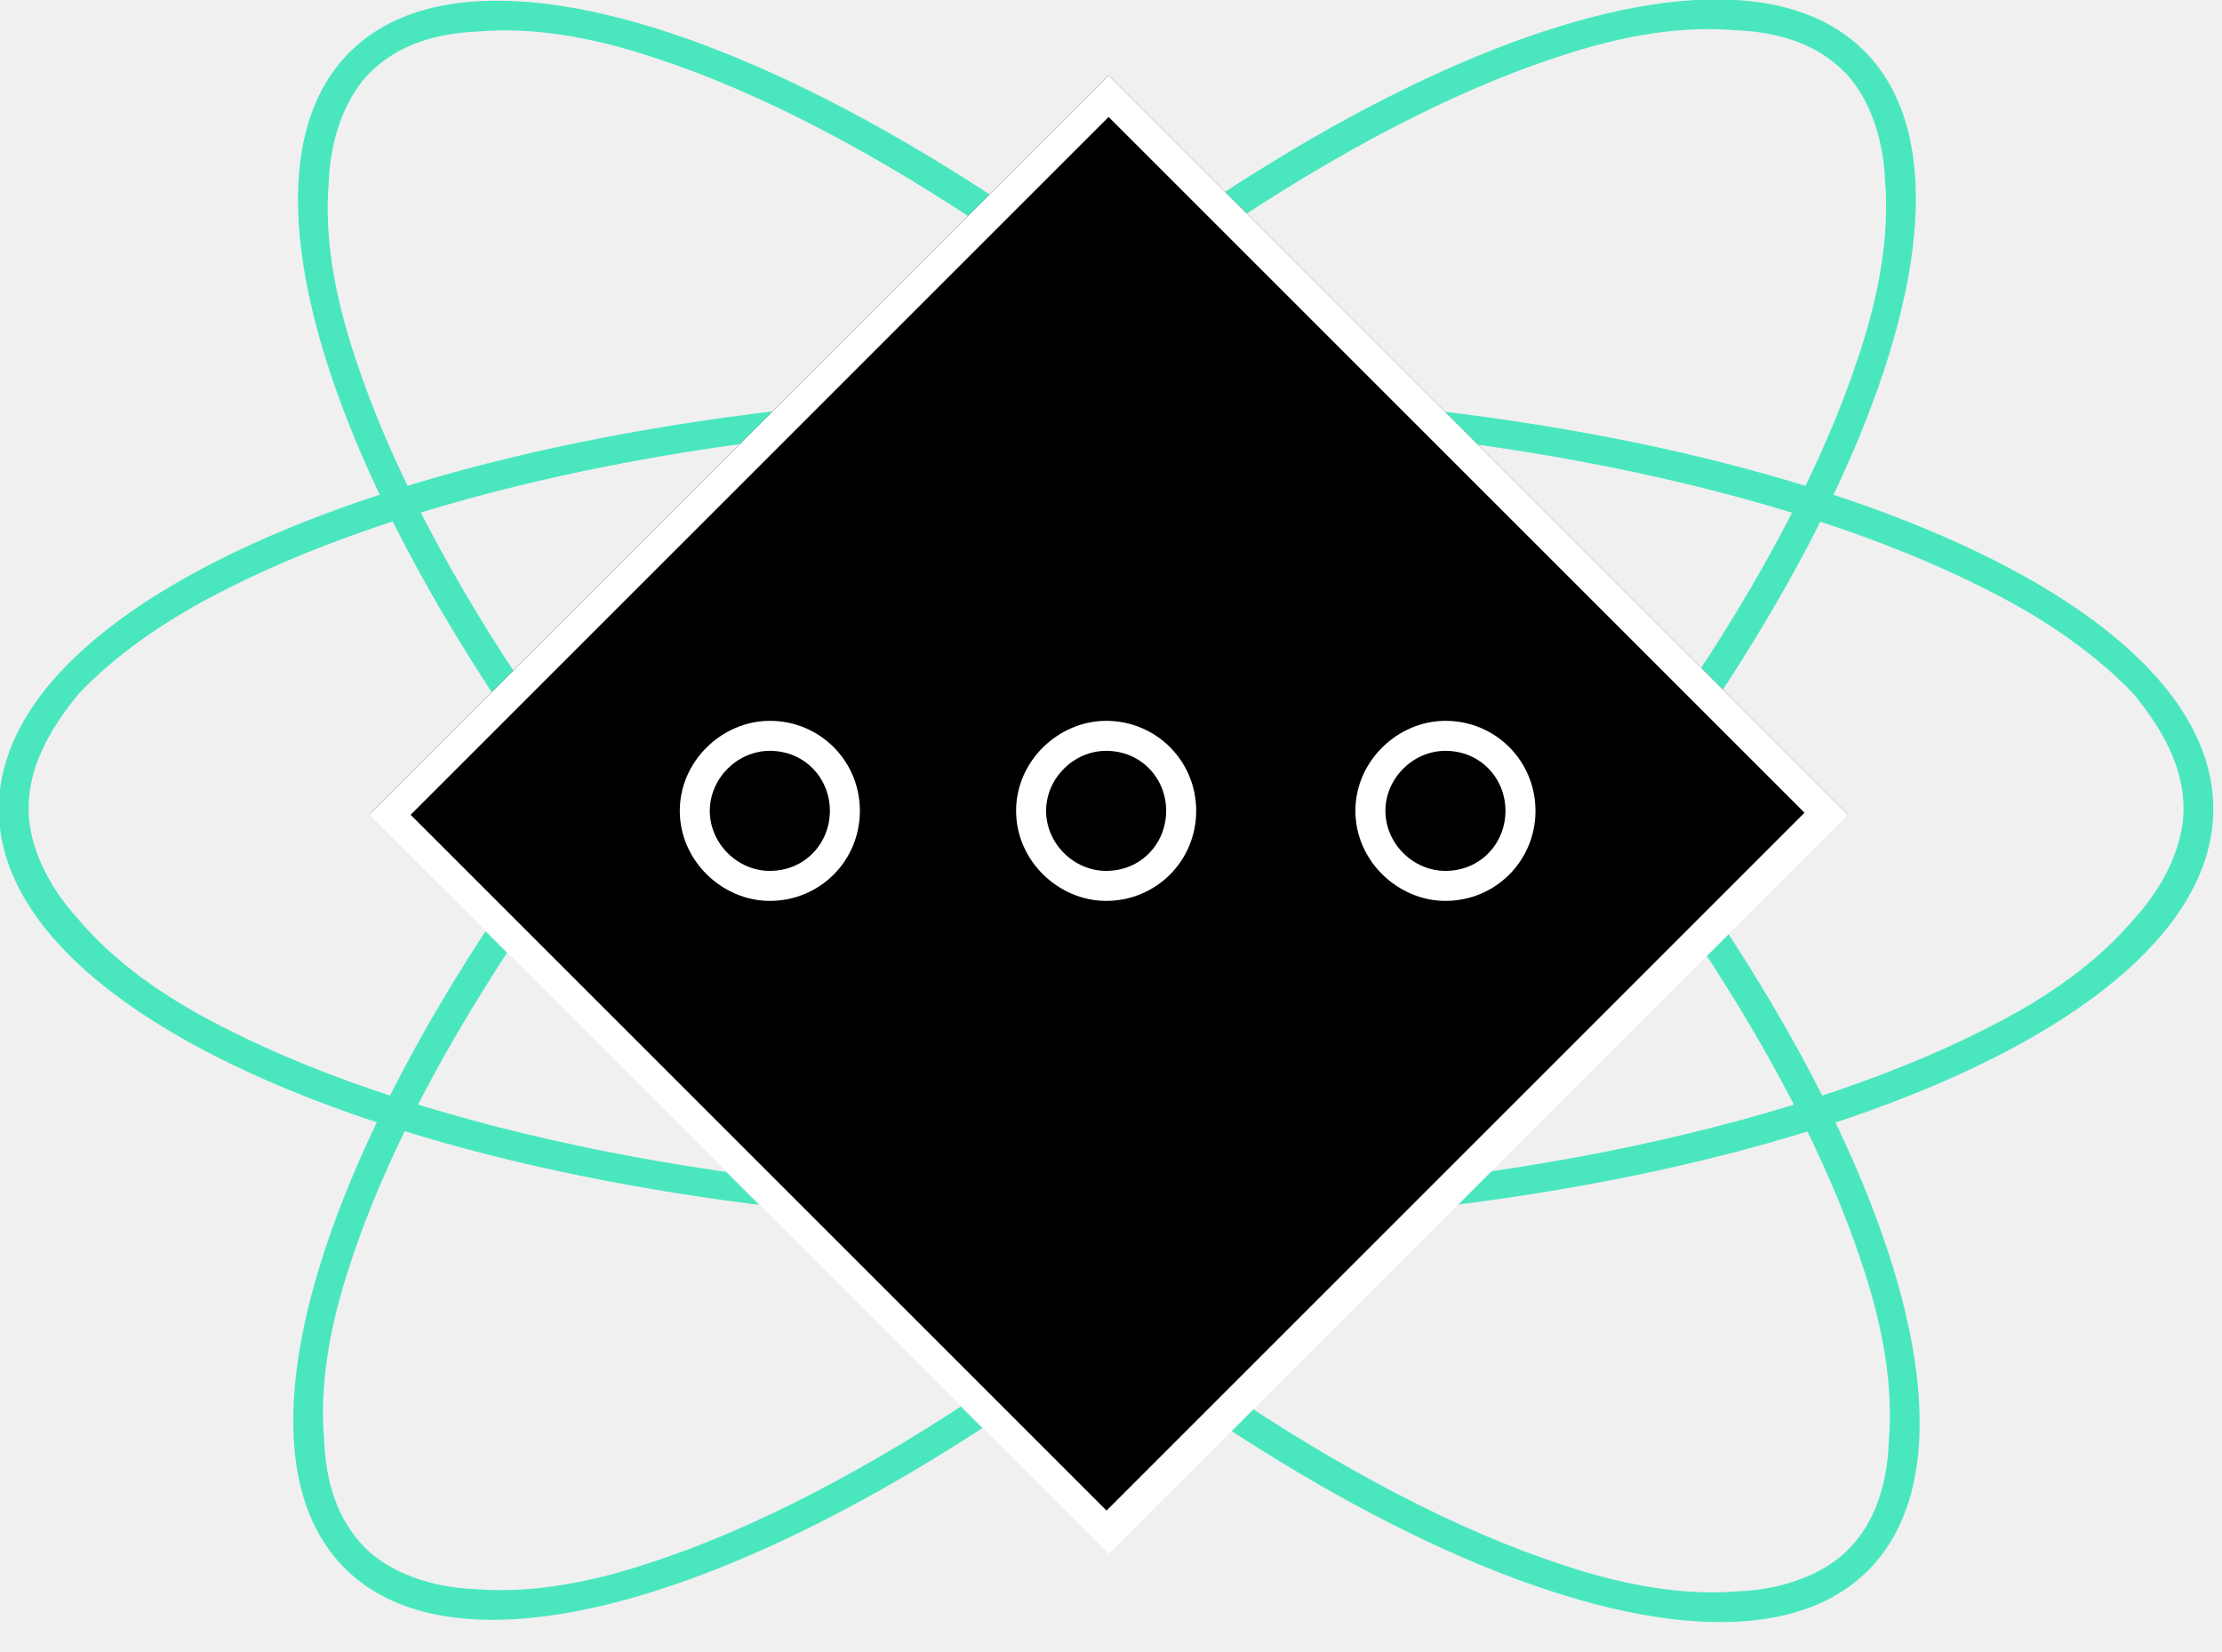
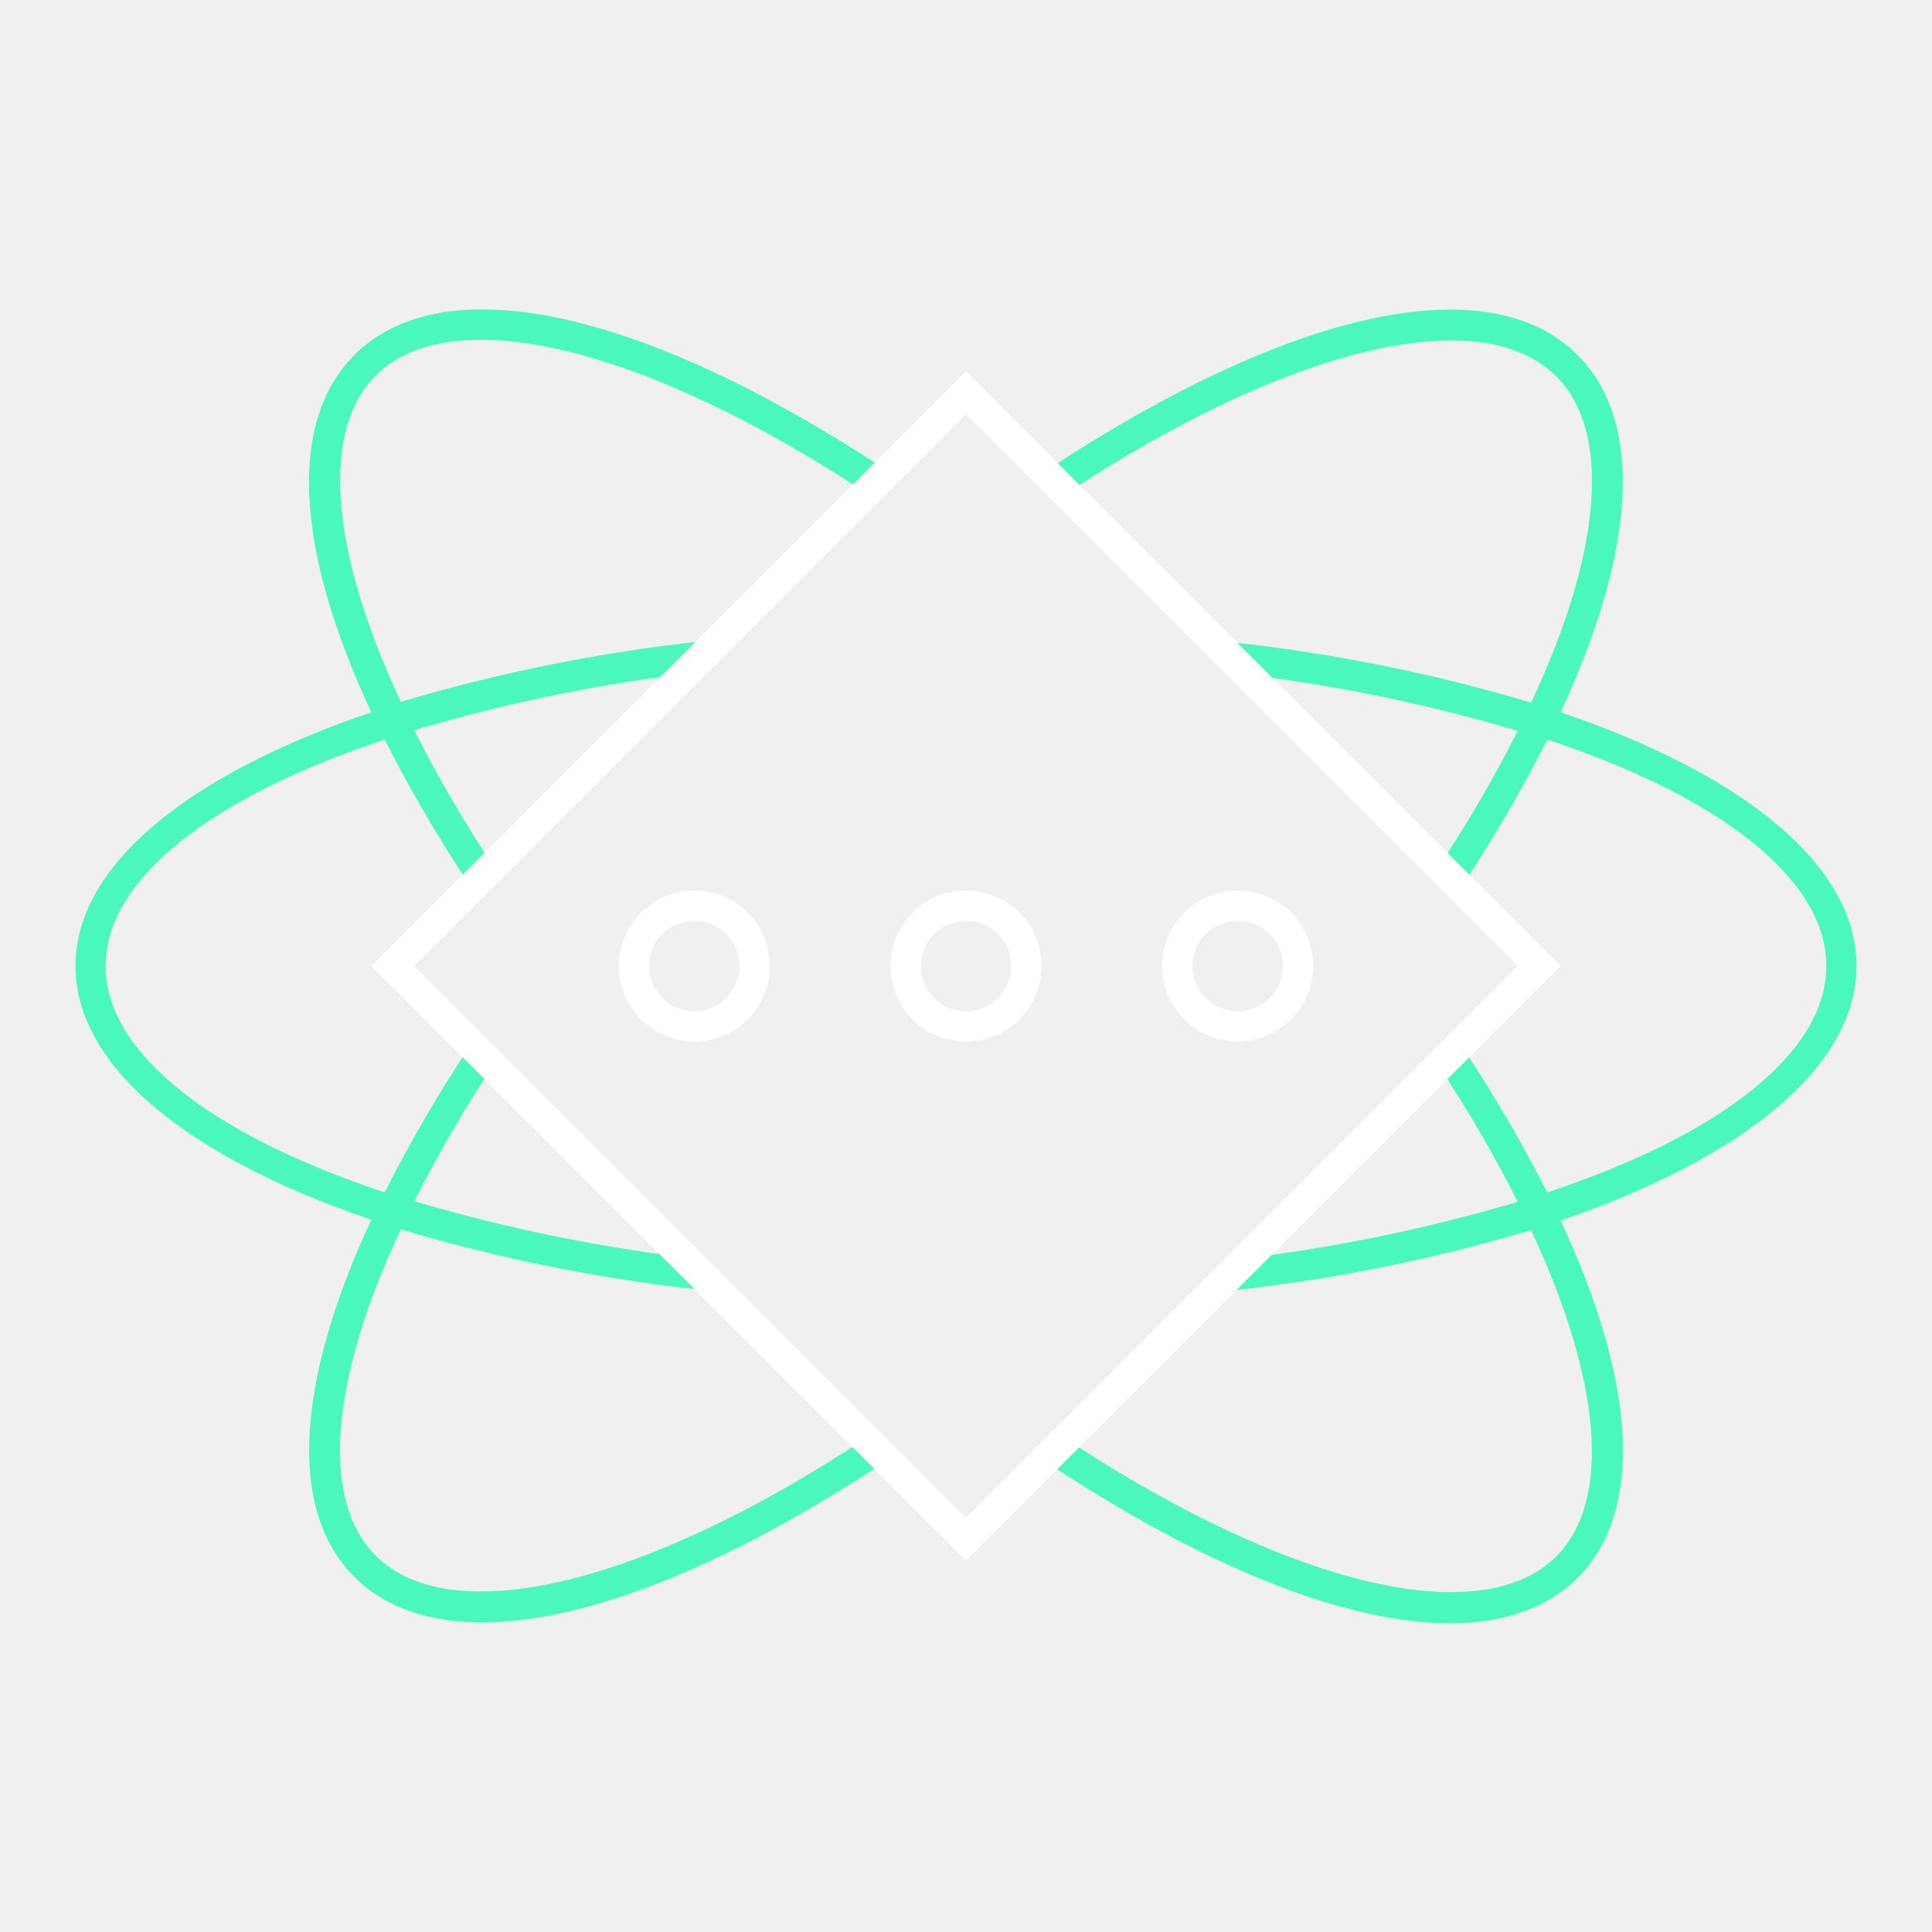
- <svg xmlns="http://www.w3.org/2000/svg" width="100%" height="100%" viewBox="0 0 74 55" version="1.1" xml:space="preserve" style="fill-rule:evenodd;clip-rule:evenodd;stroke-linejoin:round;stroke-miterlimit:2;">
-   <g transform="matrix(1,0,0,1,-19348,-18091.8)">
-     <g transform="matrix(1,0,0,1,19344.9,18078.9)">
-       <g>
-         <g transform="matrix(1.04171,1.04331,-1.13221,1.13047,425.079,-40616.6)">
-           <path d="M19329.7,18102.5C19334.7,18102.5 19338.8,18112.5 19338.8,18124.8C19338.8,18137.2 19334.7,18147.2 19329.7,18147.2C19324.7,18147.2 19320.6,18137.2 19320.6,18124.8C19320.6,18112.5 19324.7,18102.5 19329.7,18102.5ZM19329.7,18103.1C19328.8,18103.1 19328,18103.5 19327.3,18104.1C19326.4,18104.8 19325.6,18105.8 19324.9,18107.1C19322.7,18111.1 19321.3,18117.6 19321.3,18124.8C19321.3,18132.1 19322.7,18138.6 19324.9,18142.6C19325.6,18143.9 19326.4,18144.9 19327.3,18145.6C19328,18146.2 19328.8,18146.6 19329.7,18146.6C19330.5,18146.6 19331.4,18146.2 19332.1,18145.6C19333,18144.9 19333.8,18143.9 19334.5,18142.6C19336.7,18138.6 19338.1,18132.1 19338.1,18124.8C19338.1,18117.6 19336.7,18111.1 19334.5,18107.1C19333.8,18105.8 19333,18104.8 19332.1,18104.1C19331.4,18103.5 19330.5,18103.1 19329.7,18103.1Z" style="fill:rgb(74,231,191);" />
-         </g>
-         <g transform="matrix(-1.04251,1.04251,-1.13134,-1.13134,40696.8,393.889)">
-           <path d="M19329.7,18102.5C19334.7,18102.5 19338.8,18112.5 19338.8,18124.8C19338.8,18137.2 19334.7,18147.2 19329.7,18147.2C19324.7,18147.2 19320.6,18137.2 19320.6,18124.8C19320.6,18112.5 19324.7,18102.5 19329.7,18102.5ZM19329.7,18103.1C19328.8,18103.1 19328,18103.5 19327.3,18104.1C19326.4,18104.8 19325.6,18105.8 19324.9,18107.1C19322.7,18111.1 19321.3,18117.6 19321.3,18124.8C19321.3,18132.1 19322.7,18138.6 19324.9,18142.6C19325.6,18143.9 19326.4,18144.9 19327.3,18145.6C19328,18146.2 19328.8,18146.6 19329.7,18146.6C19330.5,18146.6 19331.4,18146.2 19332.1,18145.6C19333,18144.9 19333.8,18143.9 19334.5,18142.6C19336.7,18138.6 19338.1,18132.1 19338.1,18124.8C19338.1,18117.6 19336.7,18111.1 19334.5,18107.1C19333.8,18105.8 19333,18104.8 19332.1,18104.1C19331.4,18103.5 19330.5,18103.1 19329.7,18103.1Z" style="fill:rgb(74,231,191);" />
-         </g>
-         <g transform="matrix(-7.61894e-17,1.52656,-1.64986,-1.14078e-15,29943.4,-29468.1)">
-           <path d="M19329.7,18102.5C19334.7,18102.5 19338.8,18112.5 19338.8,18124.8C19338.8,18137.2 19334.7,18147.2 19329.7,18147.2C19324.7,18147.2 19320.6,18137.2 19320.6,18124.8C19320.6,18112.5 19324.7,18102.5 19329.7,18102.5ZM19329.7,18103.1C19328.8,18103.1 19328,18103.5 19327.2,18104.1C19326.4,18104.8 19325.6,18105.8 19324.9,18107.1C19322.7,18111.1 19321.2,18117.6 19321.2,18124.8C19321.2,18132.1 19322.7,18138.6 19324.9,18142.6C19325.6,18143.9 19326.4,18144.9 19327.2,18145.6C19328,18146.2 19328.8,18146.6 19329.7,18146.6C19330.5,18146.6 19331.4,18146.2 19332.1,18145.6C19333,18144.9 19333.8,18143.9 19334.5,18142.6C19336.7,18138.6 19338.2,18132.1 19338.2,18124.8C19338.2,18117.6 19336.7,18111.1 19334.5,18107.1C19333.8,18105.8 19333,18104.8 19332.1,18104.1C19331.4,18103.5 19330.5,18103.1 19329.7,18103.1Z" style="fill:rgb(74,231,191);" />
-         </g>
-       </g>
-       <g transform="matrix(0.691822,0.691822,-0.691822,0.691822,-789.336,-25859.7)">
-         <rect x="19300.1" y="18101.3" width="35.585" height="35.585" />
-         <path d="M19335.7,18101.3L19335.7,18136.9L19300.1,18136.9L19300.1,18101.3L19335.7,18101.3ZM19334.6,18102.3C19334.6,18102.3 19301.1,18102.3 19301.1,18102.3C19301.1,18102.3 19301.1,18135.9 19301.1,18135.9C19301.1,18135.9 19334.6,18135.9 19334.6,18135.9L19334.6,18102.3Z" style="fill:white;" />
-       </g>
-       <g>
-         <g transform="matrix(0.832987,0,0,0.832987,-16074.9,-15049.9)">
-           <path d="M19332.4,18111.7C19334.4,18111.7 19336,18113.3 19336,18115.3C19336,18117.3 19334.4,18118.9 19332.4,18118.9C19330.5,18118.9 19328.8,18117.3 19328.8,18115.3C19328.8,18113.3 19330.5,18111.7 19332.4,18111.7ZM19332.4,18112.9C19331.1,18112.9 19330,18114 19330,18115.3C19330,18116.6 19331.1,18117.7 19332.4,18117.7C19333.8,18117.7 19334.8,18116.6 19334.8,18115.3C19334.8,18114 19333.8,18112.9 19332.4,18112.9Z" style="fill:white;" />
-         </g>
-         <g transform="matrix(0.832987,0,0,0.832987,-16063.7,-15049.9)">
-           <path d="M19332.4,18111.7C19334.4,18111.7 19336,18113.3 19336,18115.3C19336,18117.3 19334.4,18118.9 19332.4,18118.9C19330.5,18118.9 19328.8,18117.3 19328.8,18115.3C19328.8,18113.3 19330.5,18111.7 19332.4,18111.7ZM19332.4,18112.9C19331.1,18112.9 19330,18114 19330,18115.3C19330,18116.6 19331.1,18117.7 19332.4,18117.7C19333.8,18117.7 19334.8,18116.6 19334.8,18115.3C19334.8,18114 19333.8,18112.9 19332.4,18112.9Z" style="fill:white;" />
-         </g>
-         <g transform="matrix(0.832987,0,0,0.832987,-16052.4,-15049.9)">
-           <path d="M19332.4,18111.7C19334.4,18111.7 19336,18113.3 19336,18115.3C19336,18117.3 19334.4,18118.9 19332.4,18118.9C19330.5,18118.9 19328.8,18117.3 19328.8,18115.3C19328.8,18113.3 19330.5,18111.7 19332.4,18111.7ZM19332.4,18112.9C19331.1,18112.9 19330,18114 19330,18115.3C19330,18116.6 19331.1,18117.7 19332.4,18117.7C19333.8,18117.7 19334.8,18116.6 19334.8,18115.3C19334.8,18114 19333.8,18112.9 19332.4,18112.9Z" style="fill:white;" />
-         </g>
-       </g>
-     </g>
+ <svg xmlns="http://www.w3.org/2000/svg" width="80" height="80" viewBox="0 0 80 80" fill="none">
+   <g clip-path="url(#clip0_167_13964)">
+     <path d="M76.875 40C76.875 35.862 72.269 32.087 64.625 29.494C67.75 22.762 68.087 17.456 65.319 14.694C61.637 11.019 53.444 12.819 43.369 19.456L44.062 20.5C53.306 14.375 61.306 12.45 64.437 15.581C66.762 17.9 66.312 22.9 63.4 29.094C59.353 27.885 55.205 27.048 51.006 26.594L50.862 27.844C54.92 28.293 58.93 29.102 62.844 30.262C61.851 32.233 60.739 34.141 59.512 35.975L60.556 36.663C61.846 34.722 63.019 32.706 64.069 30.625C71.25 33.006 75.625 36.406 75.625 40C75.625 43.594 71.25 46.994 64.069 49.375C63.018 47.303 61.845 45.295 60.556 43.362L59.512 44.05C60.739 45.884 61.851 47.792 62.844 49.763C58.93 50.925 54.92 51.736 50.862 52.188L51.006 53.438C55.205 52.983 59.353 52.146 63.4 50.938C66.294 57.131 66.762 62.131 64.437 64.45C61.312 67.575 53.306 65.65 44.062 59.531L43.369 60.575C49.981 64.95 55.787 67.219 60.037 67.219C62.262 67.219 64.056 66.594 65.319 65.344C68.087 62.581 67.769 57.275 64.625 50.544C72.269 47.913 76.875 44.138 76.875 40Z" fill="#4BF8BB" />
+     <path d="M15.562 64.419C13.238 62.1 13.688 57.1 16.6 50.906C20.646 52.115 24.795 52.952 28.994 53.406L29.137 52.156C25.08 51.707 21.07 50.898 17.156 49.737C18.149 47.767 19.261 45.859 20.488 44.025L19.444 43.337C18.152 45.277 16.979 47.293 15.931 49.375C8.75 46.994 4.375 43.594 4.375 40C4.375 36.406 8.75 33.006 15.931 30.625C16.98 32.698 18.152 34.706 19.444 36.638L20.488 35.95C19.261 34.116 18.149 32.208 17.156 30.238C21.07 29.075 25.08 28.264 29.137 27.812L28.994 26.562C24.795 27.017 20.646 27.854 16.6 29.062C13.706 22.869 13.238 17.869 15.562 15.55C18.688 12.425 26.694 14.344 35.931 20.462L36.625 19.419C26.562 12.794 18.356 11.019 14.681 14.694C11.912 17.456 12.231 22.762 15.375 29.494C7.731 32.087 3.125 35.862 3.125 40C3.125 44.138 7.731 47.913 15.375 50.506C12.25 57.237 11.912 62.544 14.681 65.306C15.931 66.556 17.738 67.181 19.962 67.181C24.212 67.181 30.019 64.912 36.631 60.538L35.938 59.5C26.694 65.625 18.694 67.55 15.562 64.419Z" fill="#4BF8BB" />
+     <path d="M40 64.619L15.381 40L40 15.381L64.619 40L40 64.619ZM17.15 40L40 62.85L62.85 40L40 17.15L17.15 40Z" fill="white" />
+     <path d="M28.75 43.125C28.132 43.125 27.528 42.942 27.014 42.598C26.5 42.255 26.099 41.767 25.863 41.196C25.626 40.625 25.564 39.996 25.685 39.39C25.806 38.784 26.103 38.227 26.54 37.79C26.977 37.353 27.534 37.056 28.14 36.935C28.747 36.815 29.375 36.876 29.946 37.113C30.517 37.349 31.005 37.75 31.348 38.264C31.692 38.778 31.875 39.382 31.875 40C31.875 40.829 31.546 41.624 30.96 42.21C30.374 42.796 29.579 43.125 28.75 43.125ZM28.75 38.125C28.379 38.125 28.017 38.235 27.708 38.441C27.4 38.647 27.16 38.94 27.018 39.282C26.876 39.625 26.839 40.002 26.911 40.366C26.983 40.73 27.162 41.064 27.424 41.326C27.686 41.588 28.02 41.767 28.384 41.839C28.748 41.911 29.125 41.874 29.468 41.732C29.81 41.59 30.103 41.35 30.309 41.042C30.515 40.733 30.625 40.371 30.625 40C30.625 39.503 30.427 39.026 30.076 38.674C29.724 38.322 29.247 38.125 28.75 38.125Z" fill="white" />
+     <path d="M40 43.125C39.382 43.125 38.778 42.942 38.264 42.598C37.75 42.255 37.349 41.767 37.113 41.196C36.876 40.625 36.815 39.996 36.935 39.39C37.056 38.784 37.353 38.227 37.79 37.79C38.227 37.353 38.784 37.056 39.39 36.935C39.996 36.815 40.625 36.876 41.196 37.113C41.767 37.349 42.255 37.75 42.598 38.264C42.942 38.778 43.125 39.382 43.125 40C43.125 40.829 42.796 41.624 42.21 42.21C41.624 42.796 40.829 43.125 40 43.125ZM40 38.125C39.629 38.125 39.267 38.235 38.958 38.441C38.65 38.647 38.41 38.94 38.268 39.282C38.126 39.625 38.089 40.002 38.161 40.366C38.233 40.73 38.412 41.064 38.674 41.326C38.936 41.588 39.27 41.767 39.634 41.839C39.998 41.911 40.375 41.874 40.718 41.732C41.06 41.59 41.353 41.35 41.559 41.042C41.765 40.733 41.875 40.371 41.875 40C41.875 39.503 41.678 39.026 41.326 38.674C40.974 38.322 40.497 38.125 40 38.125Z" fill="white" />
+     <path d="M51.25 43.125C50.632 43.125 50.028 42.942 49.514 42.598C49 42.255 48.599 41.767 48.363 41.196C48.126 40.625 48.065 39.996 48.185 39.39C48.306 38.784 48.603 38.227 49.04 37.79C49.477 37.353 50.034 37.056 50.64 36.935C51.246 36.815 51.875 36.876 52.446 37.113C53.017 37.349 53.505 37.75 53.848 38.264C54.192 38.778 54.375 39.382 54.375 40C54.375 40.829 54.046 41.624 53.46 42.21C52.874 42.796 52.079 43.125 51.25 43.125ZM51.25 38.125C50.879 38.125 50.517 38.235 50.208 38.441C49.9 38.647 49.66 38.94 49.518 39.282C49.376 39.625 49.339 40.002 49.411 40.366C49.483 40.73 49.662 41.064 49.924 41.326C50.186 41.588 50.52 41.767 50.884 41.839C51.248 41.911 51.625 41.874 51.968 41.732C52.31 41.59 52.603 41.35 52.809 41.042C53.015 40.733 53.125 40.371 53.125 40C53.125 39.503 52.928 39.026 52.576 38.674C52.224 38.322 51.747 38.125 51.25 38.125Z" fill="white" />
  </g>
+   <defs>
+     <clipPath id="clip0_167_13964">
+       <rect width="80" height="80" fill="white" />
+     </clipPath>
+   </defs>
</svg>
